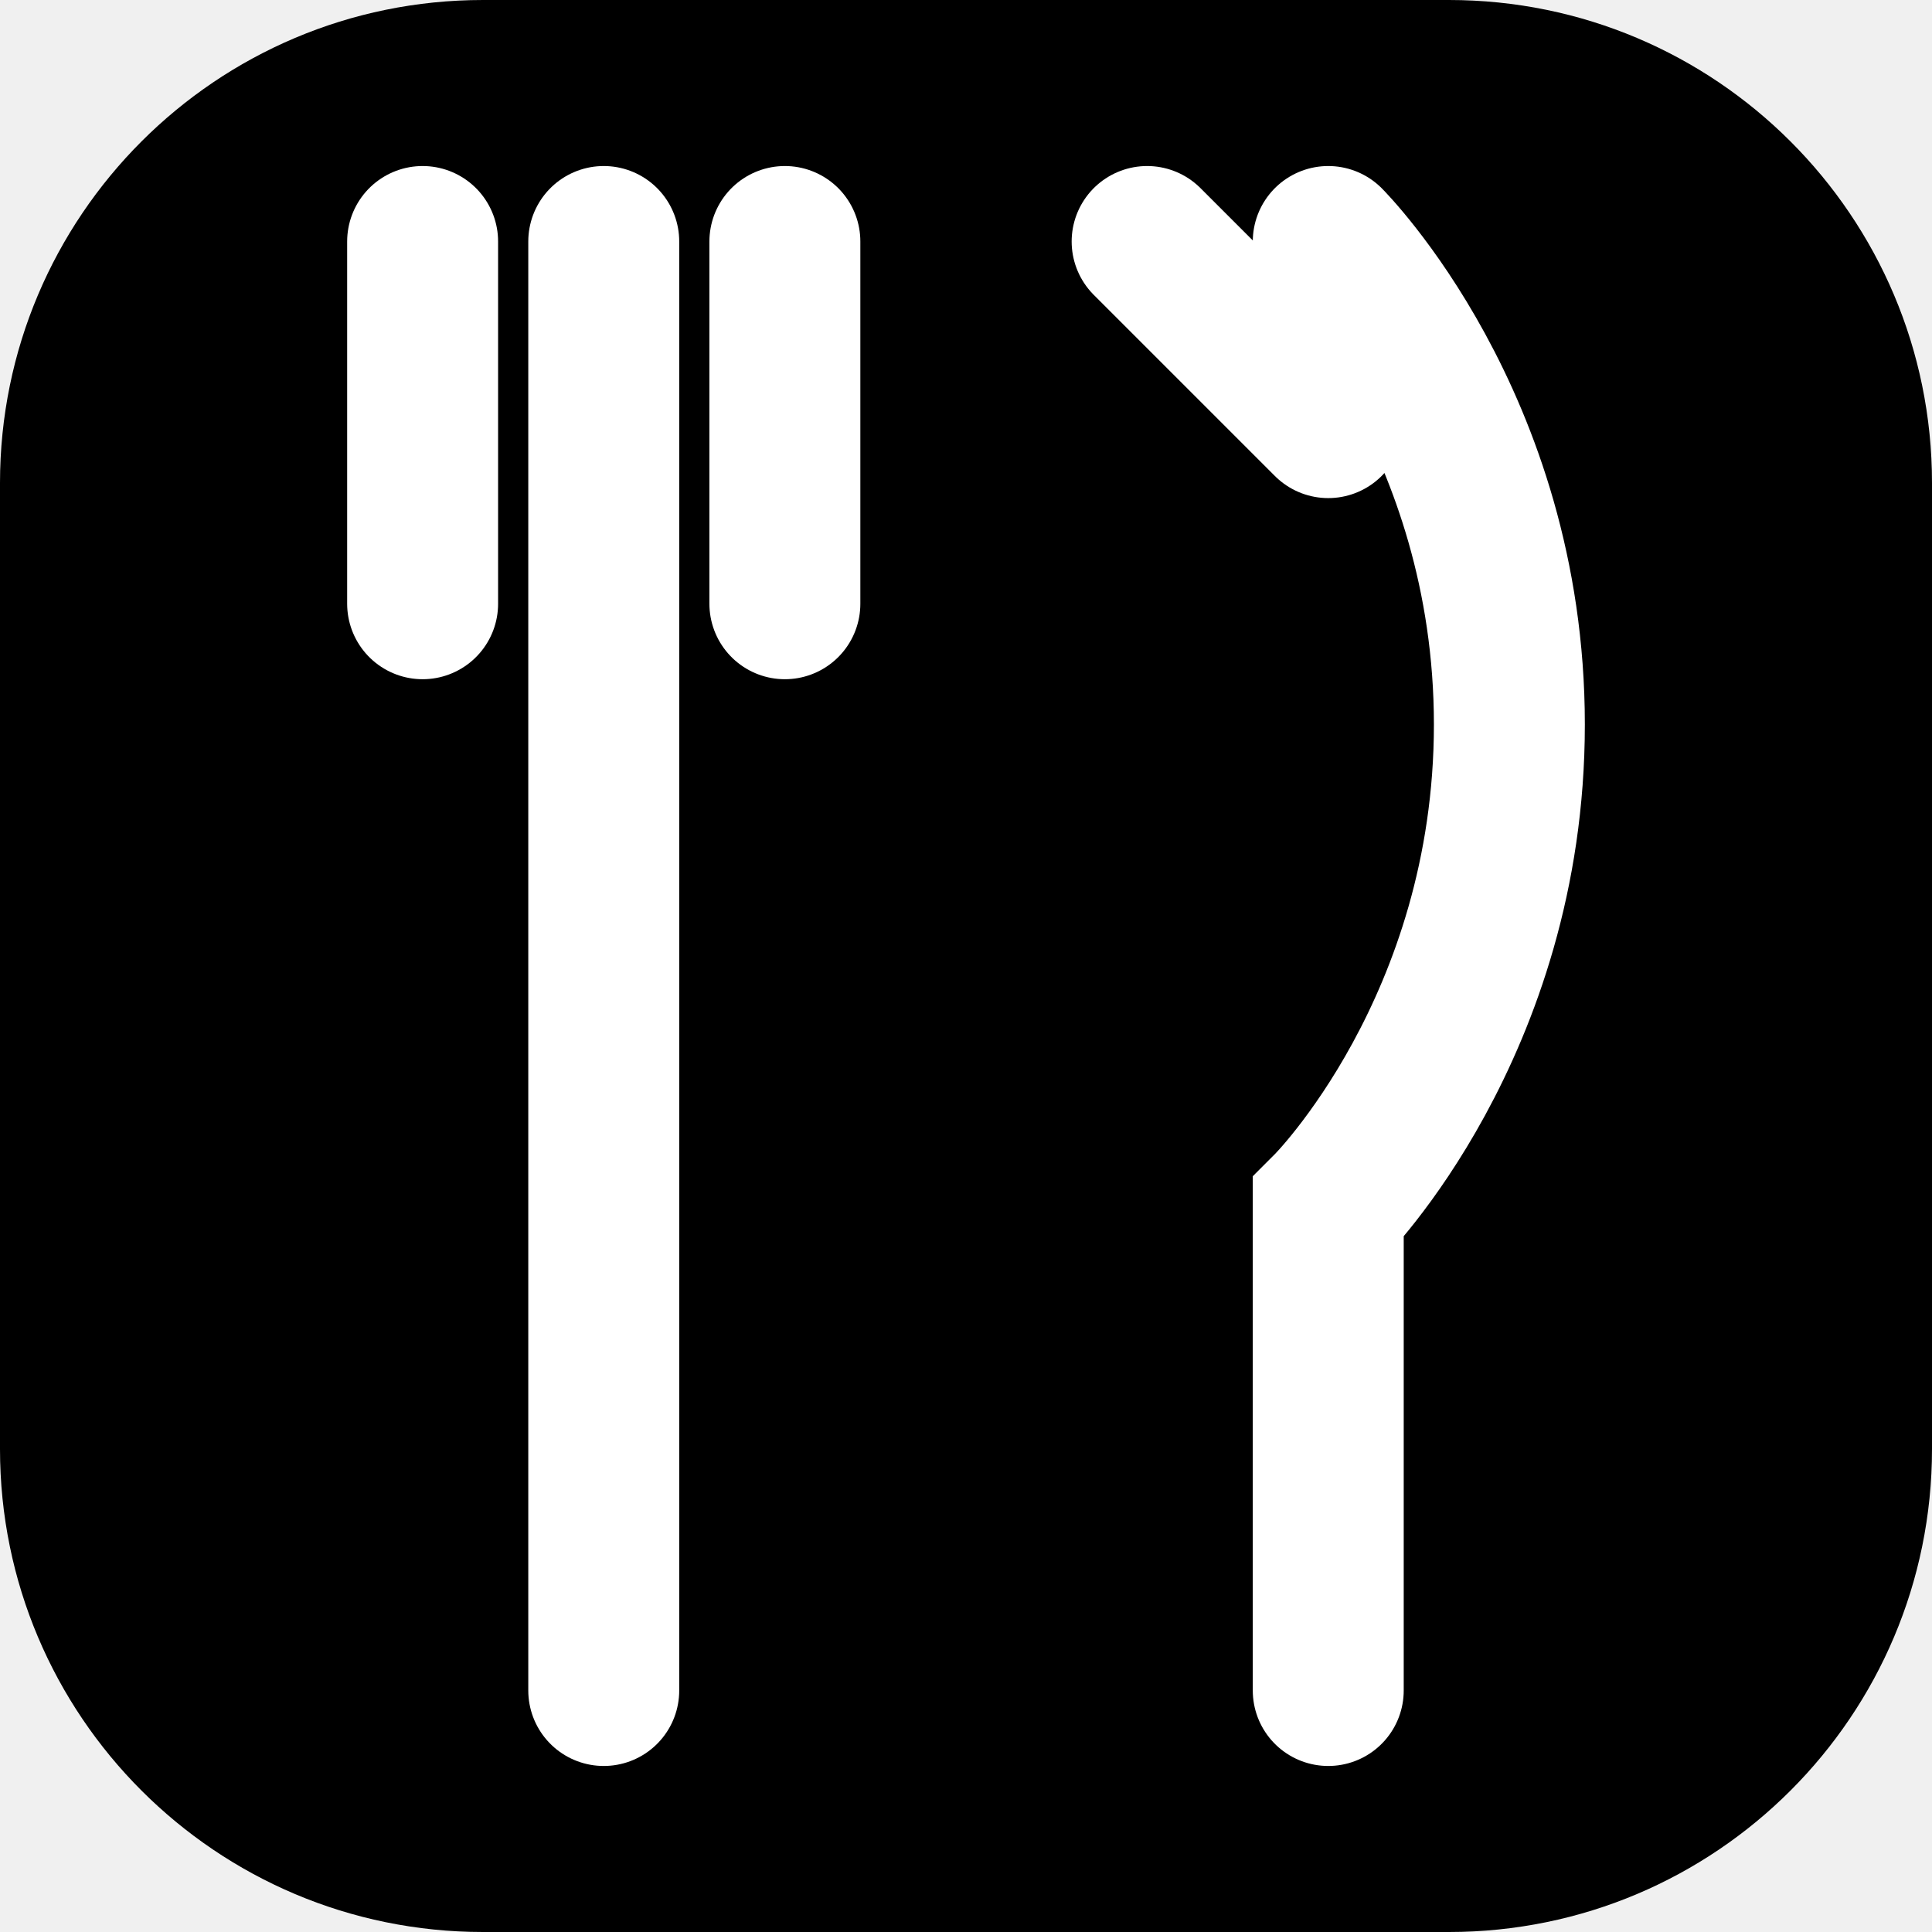
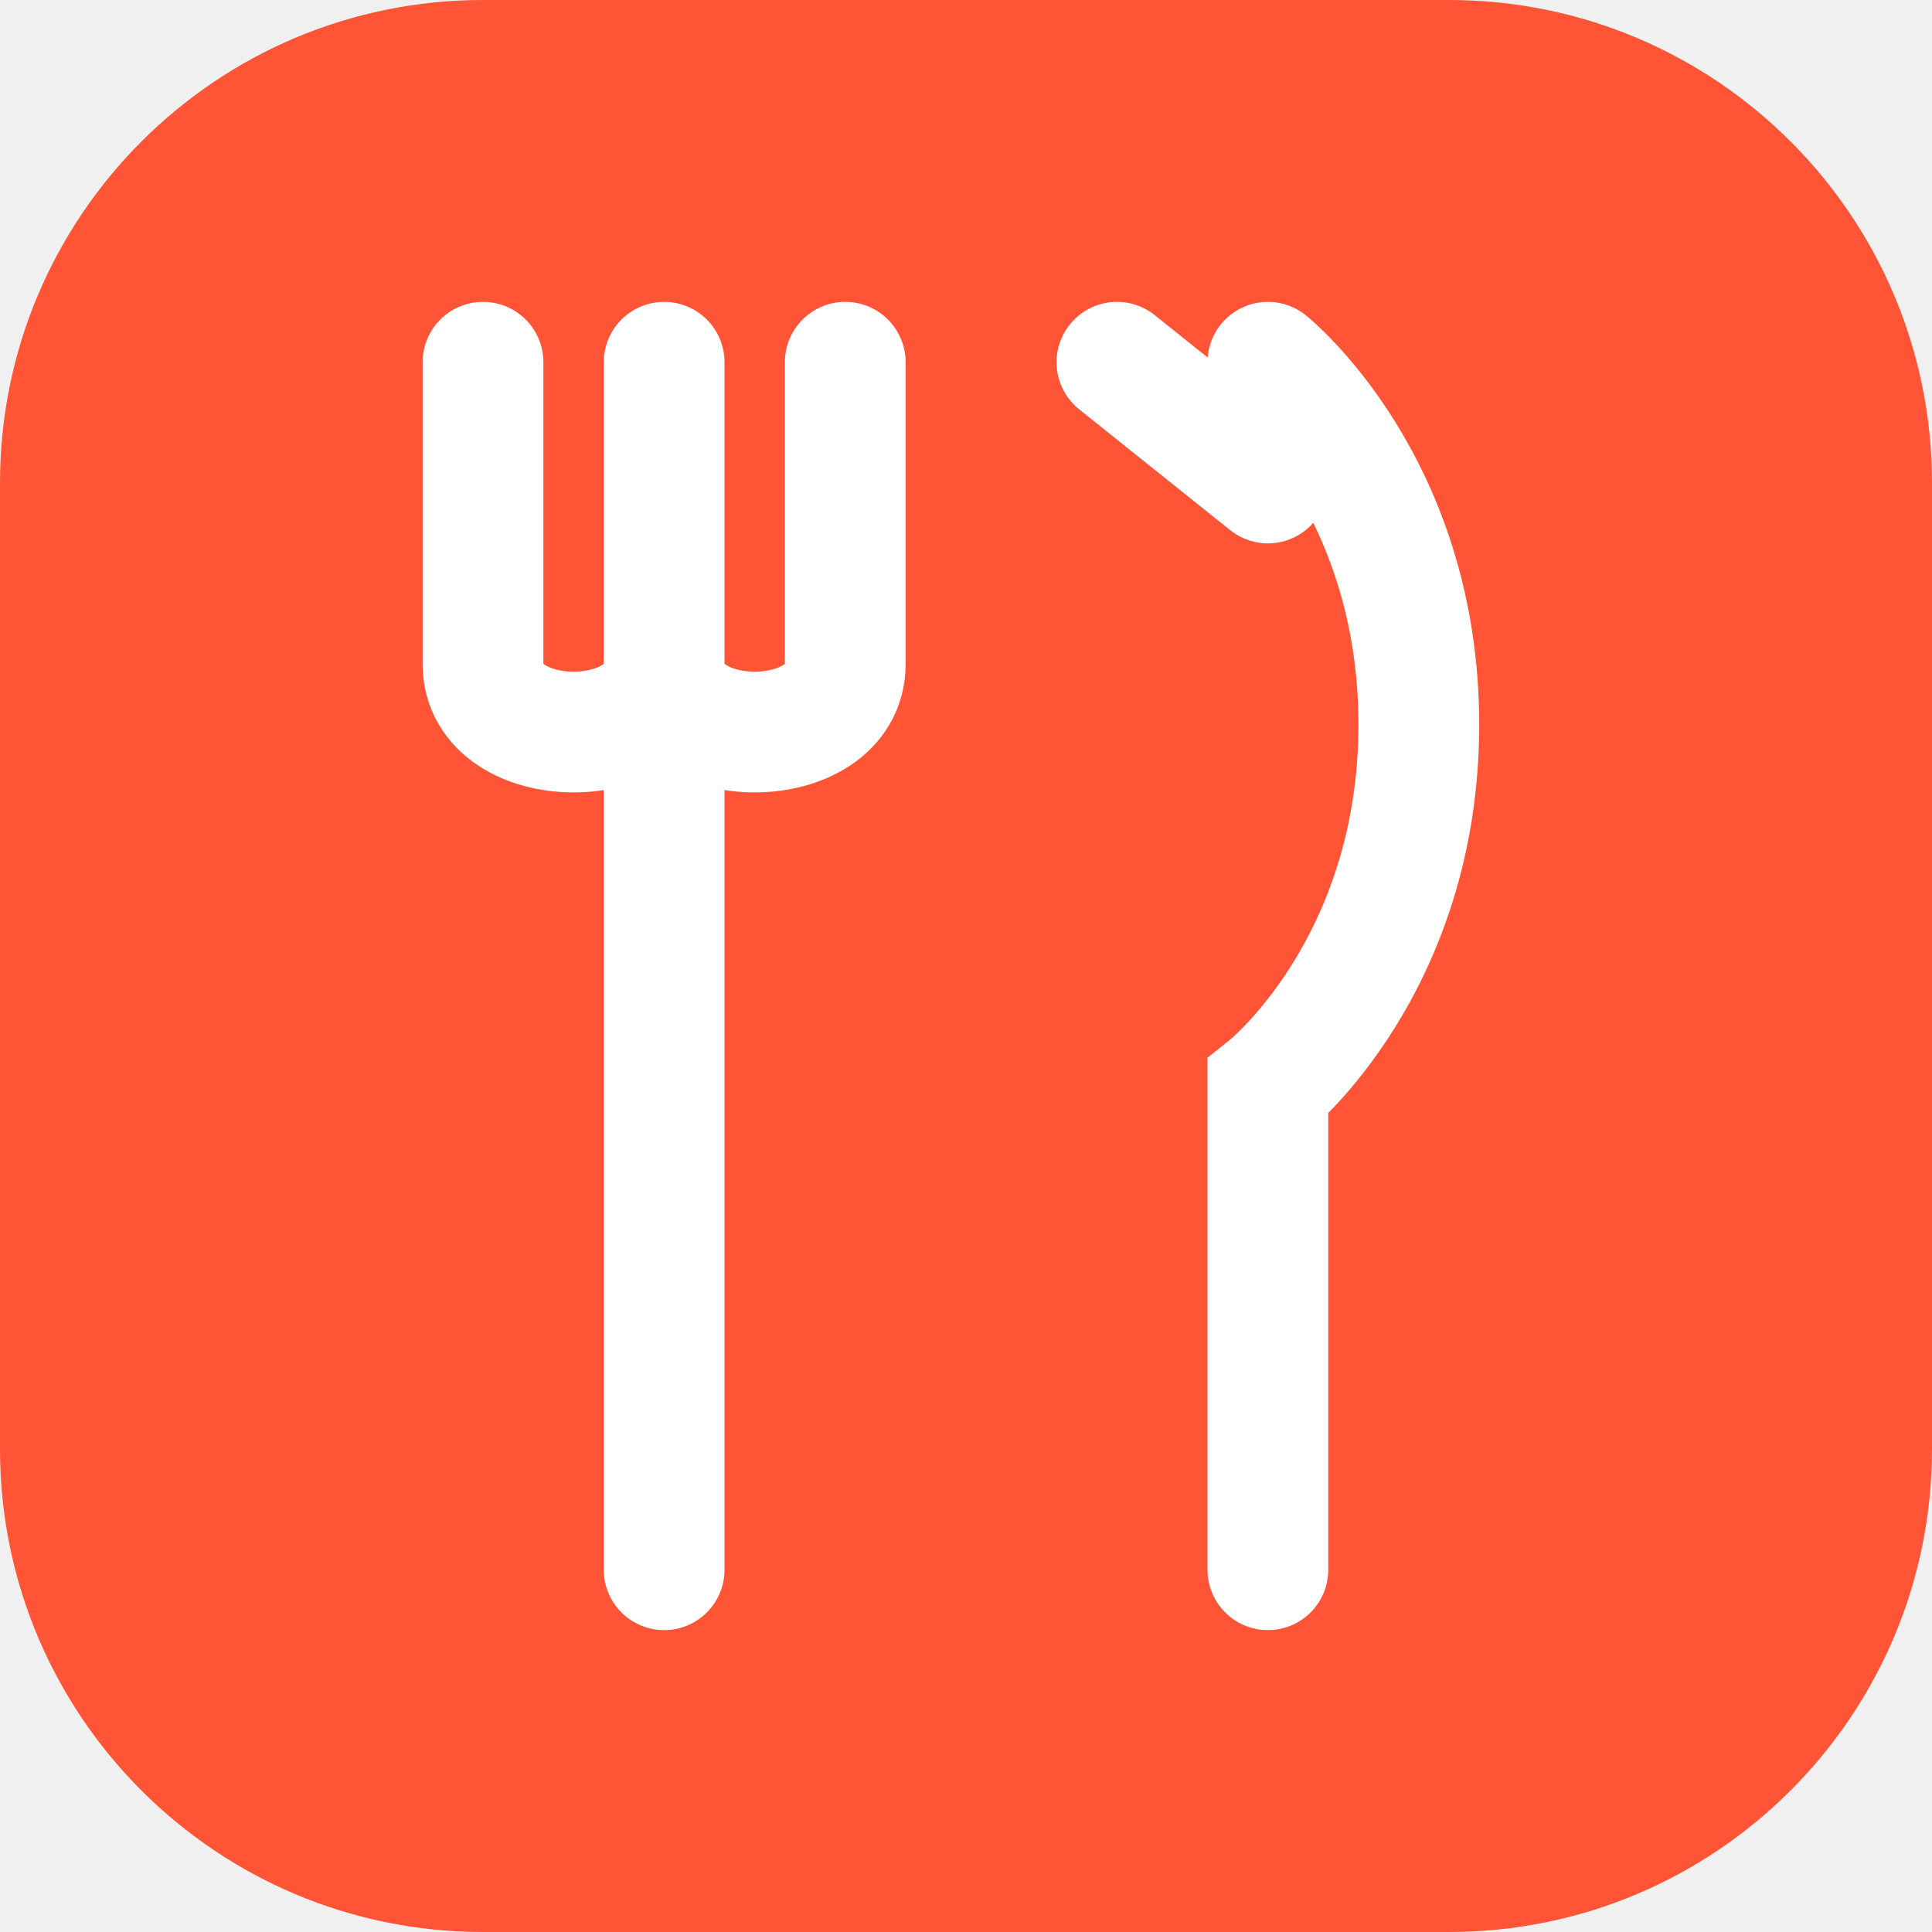
<svg xmlns="http://www.w3.org/2000/svg" width="32" height="32" viewBox="0 0 32 32" version="1.1">
-   <rect width="32" height="32" fill="#000000" rx="8" />
-   <path d="M10 4v24M7 4v6M13 4v6M10 10v6" stroke="#FFFFFF" stroke-width="2.5" stroke-linecap="round" fill="none" />
-   <path d="M22 4c0 0 3 3 3 8s-3 8-3 8v8M19 4l3 3" stroke="#FFFFFF" stroke-width="2.5" stroke-linecap="round" fill="none" />
+   <rect width="32" height="32" fill="#ff5436" rx="8" />
+   <path d="M11 6v20M8 6v5c0 1.5 3 1.5 3 0M14 6v5c0 1.5-3 1.5-3 0" stroke="#FFFFFF" stroke-width="2" stroke-linecap="round" fill="none" />
+   <path d="M21 6c0 0 2.5 2 2.5 6c0 4-2.5 6-2.5 6v8M18.5 6l2.5 2" stroke="#FFFFFF" stroke-width="2" stroke-linecap="round" fill="none" />
</svg>
